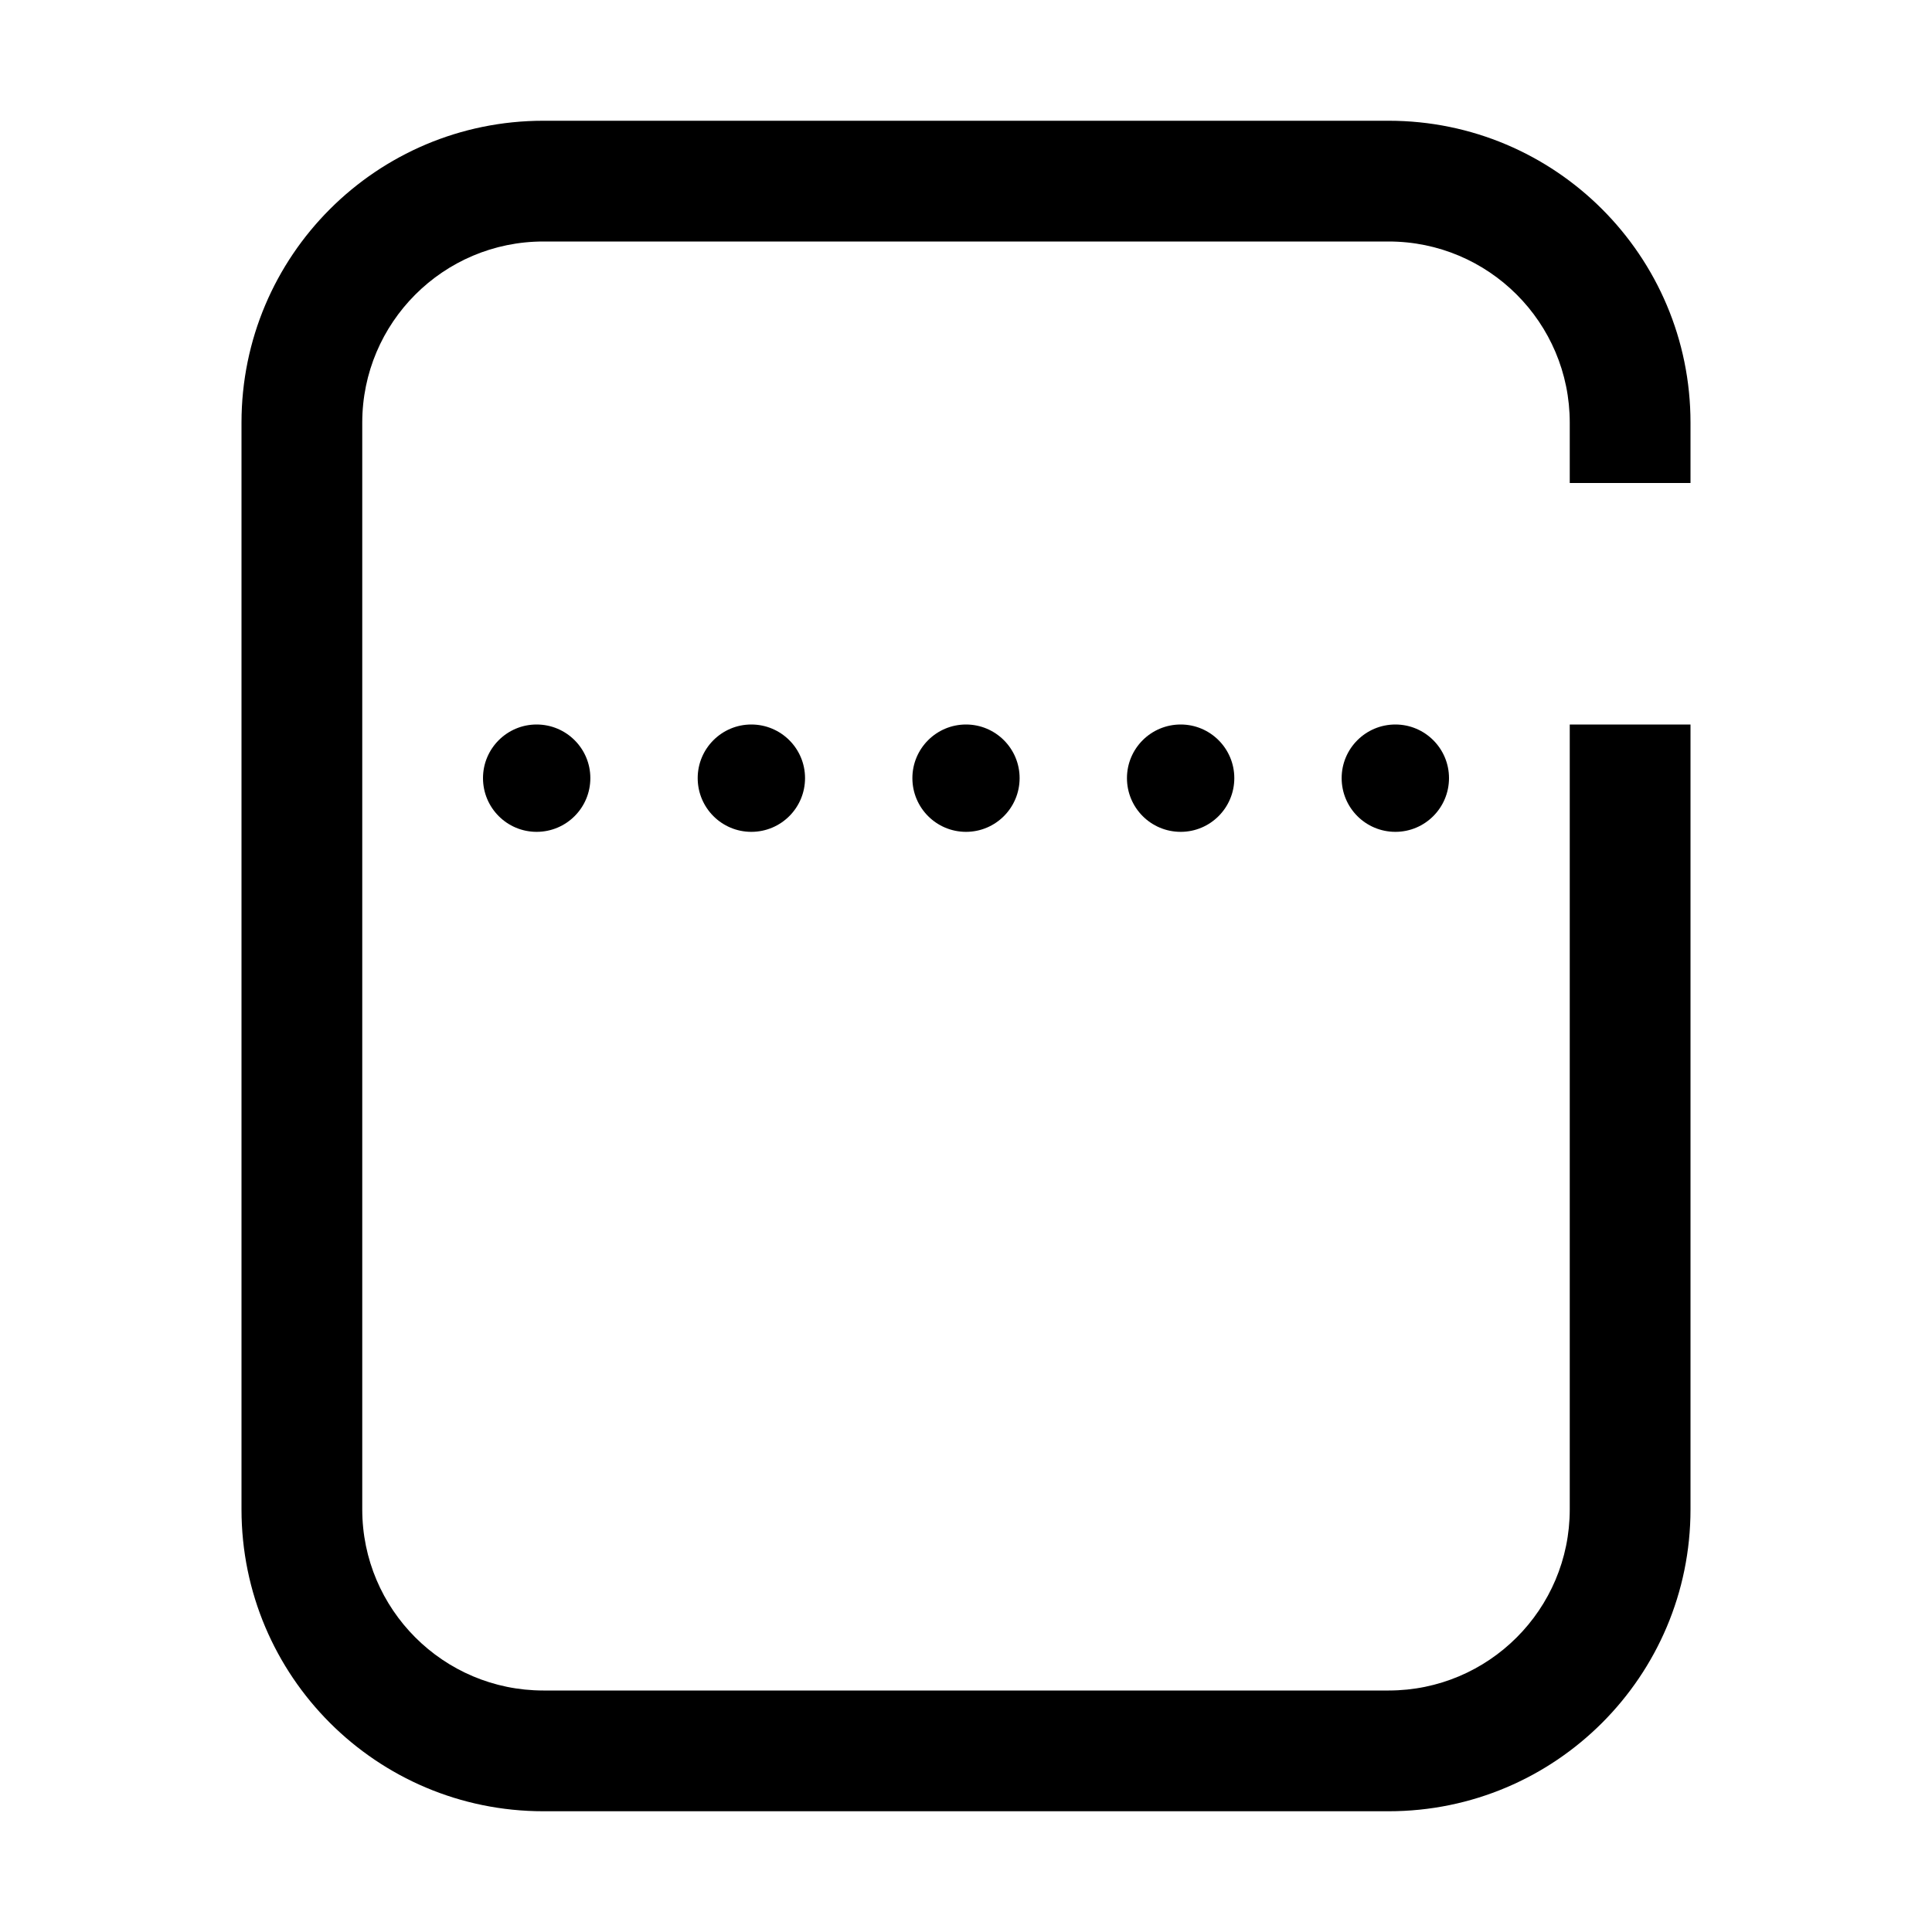
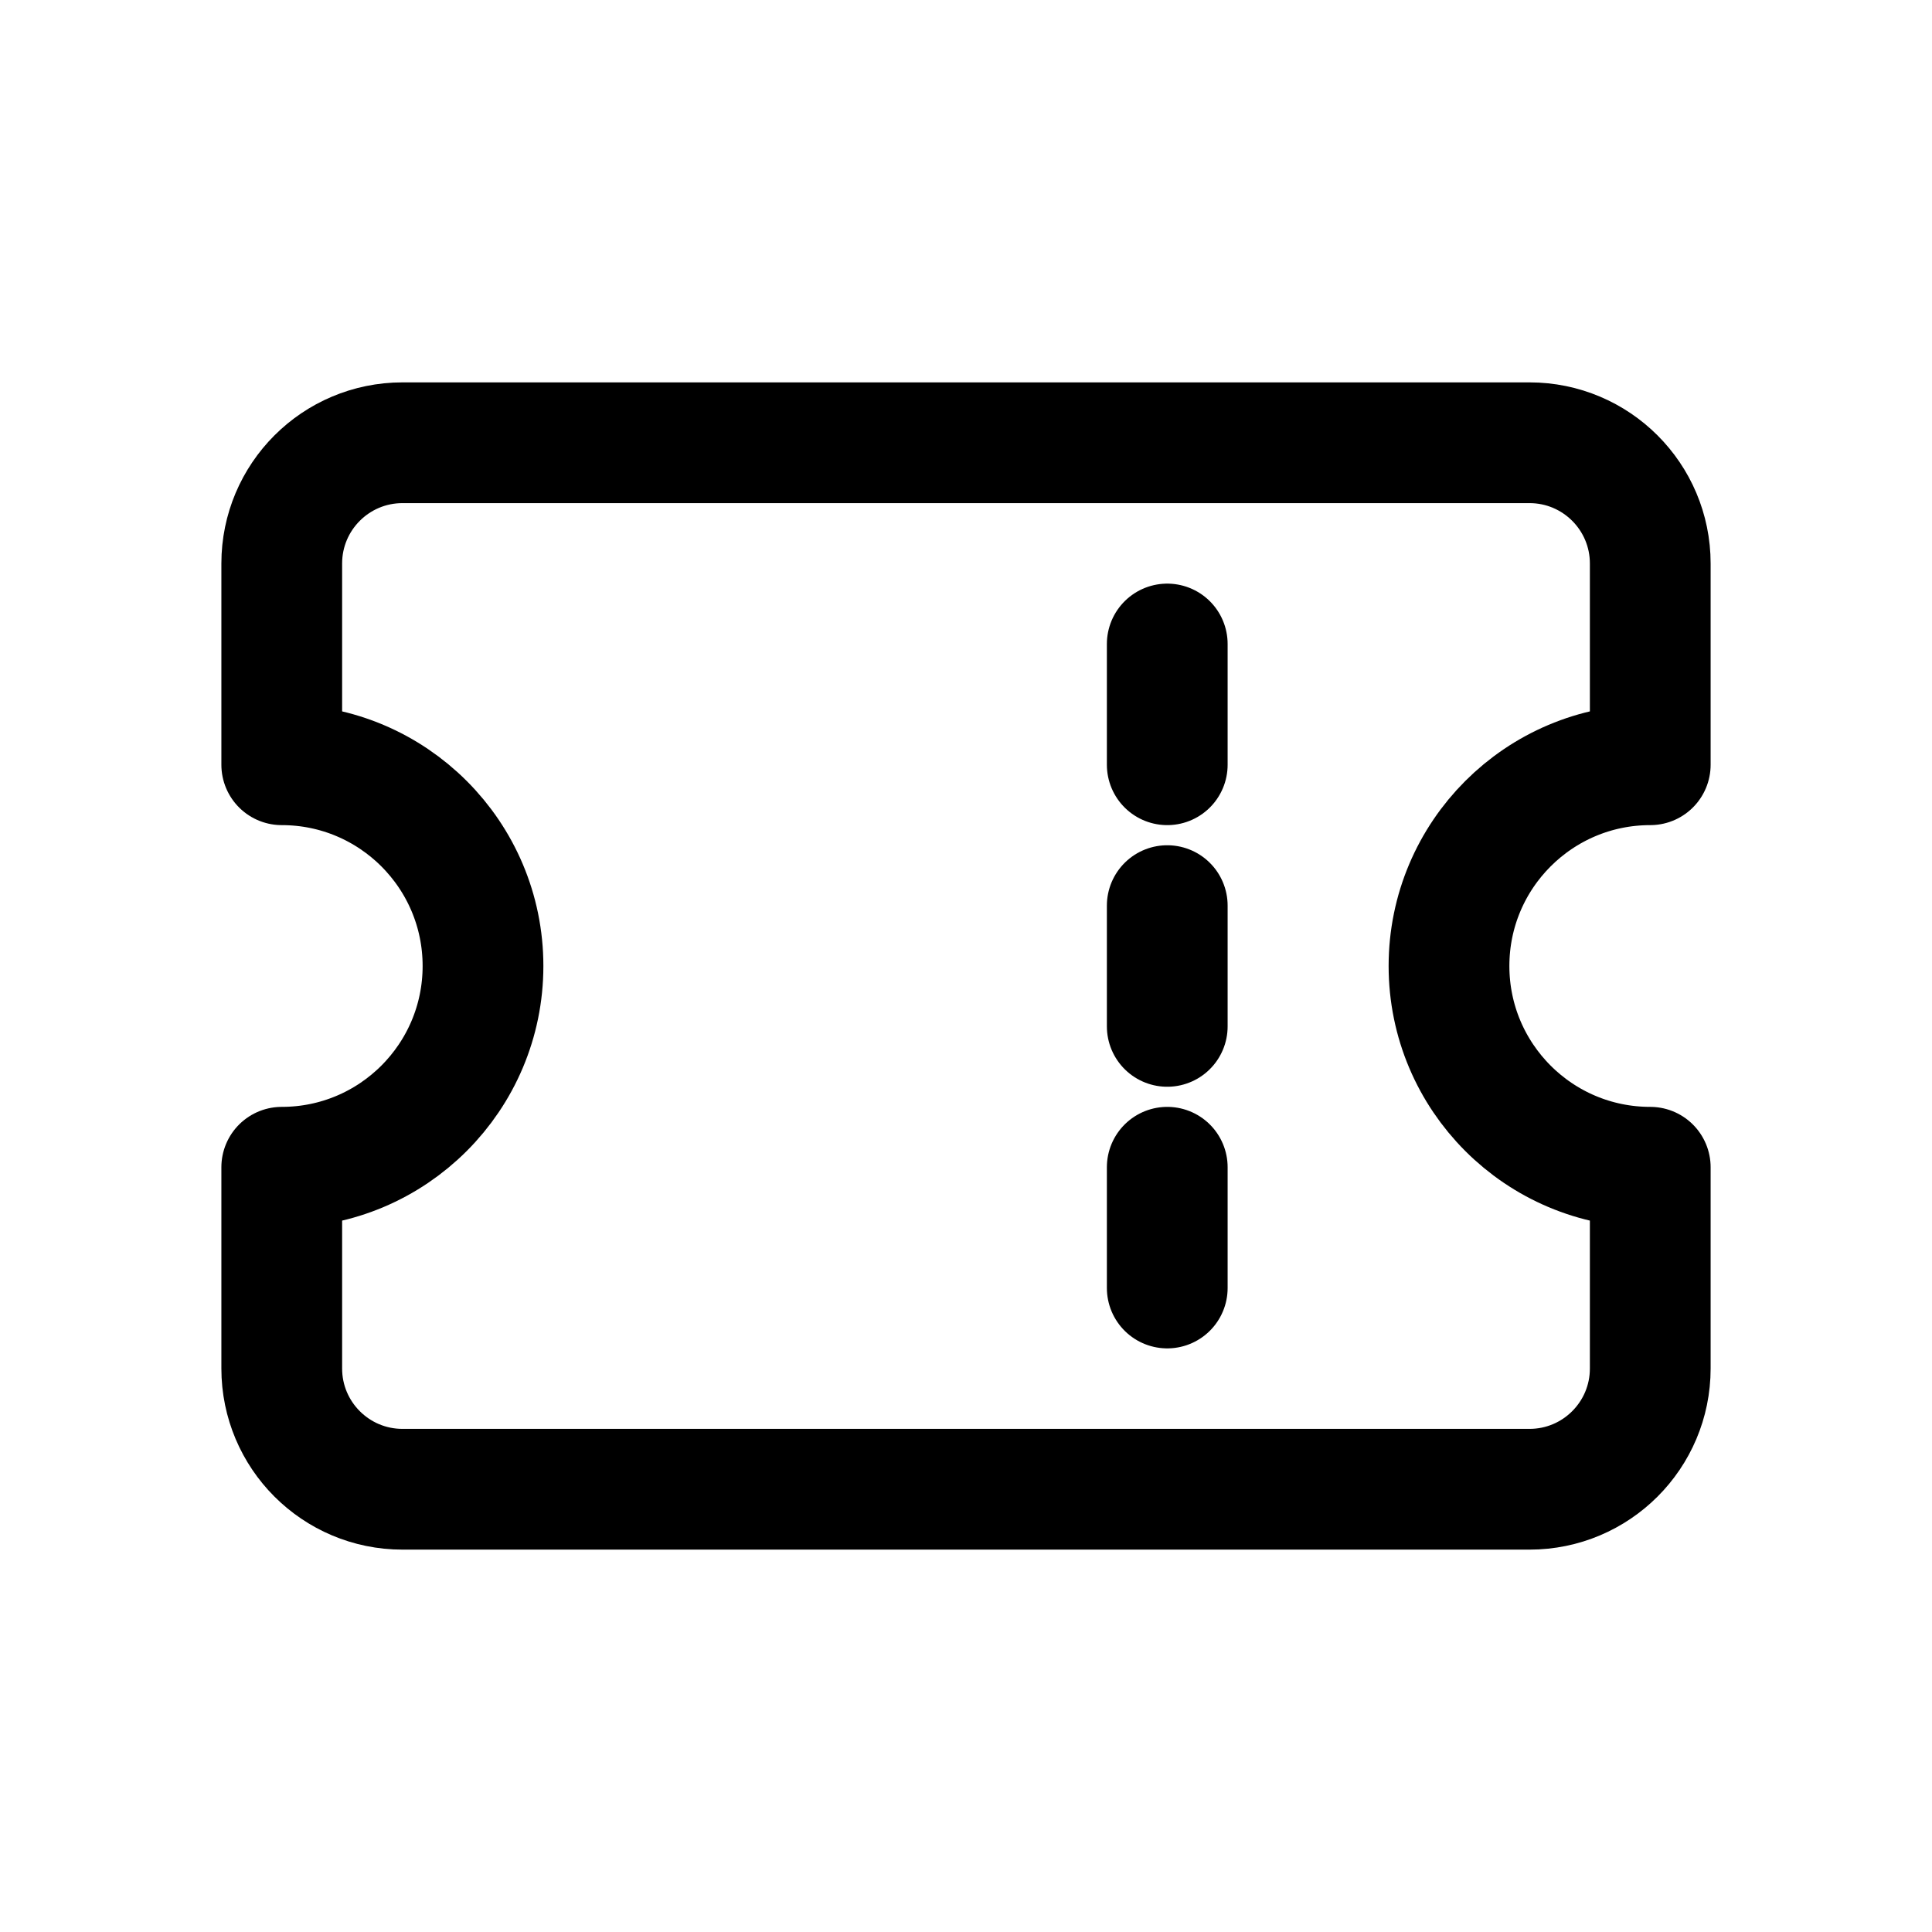
- <svg xmlns="http://www.w3.org/2000/svg" id="icon" viewBox="0 0 16 16" fill="none">
-   <path d="M4.5 1C3.119 1 2 2.119 2 3.5V12.5C2 13.881 3.119 15 4.5 15H11.5C12.881 15 14 13.881 14 12.5V6H13V12.5C13 13.328 12.328 14 11.5 14H4.5C3.672 14 3 13.328 3 12.5V3.5C3 2.672 3.672 2 4.5 2H11.5C12.328 2 13 2.672 13 3.5V4H14V3.5C14 2.119 12.881 1 11.5 1H4.5Z" fill="currentColor" />
-   <path d="M4.444 6.889C4.69 6.889 4.889 6.69 4.889 6.444C4.889 6.199 4.69 6 4.444 6C4.199 6 4 6.199 4 6.444C4 6.69 4.199 6.889 4.444 6.889Z" fill="currentColor" />
-   <path d="M6.222 6.889C6.468 6.889 6.667 6.69 6.667 6.444C6.667 6.199 6.468 6 6.222 6C5.977 6 5.778 6.199 5.778 6.444C5.778 6.69 5.977 6.889 6.222 6.889Z" fill="currentColor" />
-   <path d="M8.444 6.444C8.444 6.69 8.245 6.889 8 6.889C7.755 6.889 7.556 6.69 7.556 6.444C7.556 6.199 7.755 6 8 6C8.245 6 8.444 6.199 8.444 6.444Z" fill="currentColor" />
-   <path d="M9.778 6.889C10.023 6.889 10.222 6.69 10.222 6.444C10.222 6.199 10.023 6 9.778 6C9.532 6 9.333 6.199 9.333 6.444C9.333 6.69 9.532 6.889 9.778 6.889Z" fill="currentColor" />
-   <path d="M12 6.444C12 6.69 11.801 6.889 11.556 6.889C11.31 6.889 11.111 6.69 11.111 6.444C11.111 6.199 11.31 6 11.556 6C11.801 6 12 6.199 12 6.444Z" fill="currentColor" />
+ <svg xmlns="http://www.w3.org/2000/svg" id="icon" viewBox="0 0 24 24" fill="none" stroke="currentColor" stroke-width="1.5" stroke-linecap="round" stroke-linejoin="round">
+   <path d="M3.5 7A1.5 1.5 0 0 1 5 5.5h14A1.5 1.5 0 0 1 20.5 7v2.5a2.5 2.5 0 0 0 0 5V17a1.5 1.5 0 0 1-1.5 1.5H5A1.5 1.5 0 0 1 3.5 17v-2.5a2.5 2.5 0 0 0 0-5z" />
+   <path d="M14.5 8v1.5M14.5 11.25v1.5M14.5 14.5V16" />
</svg>
